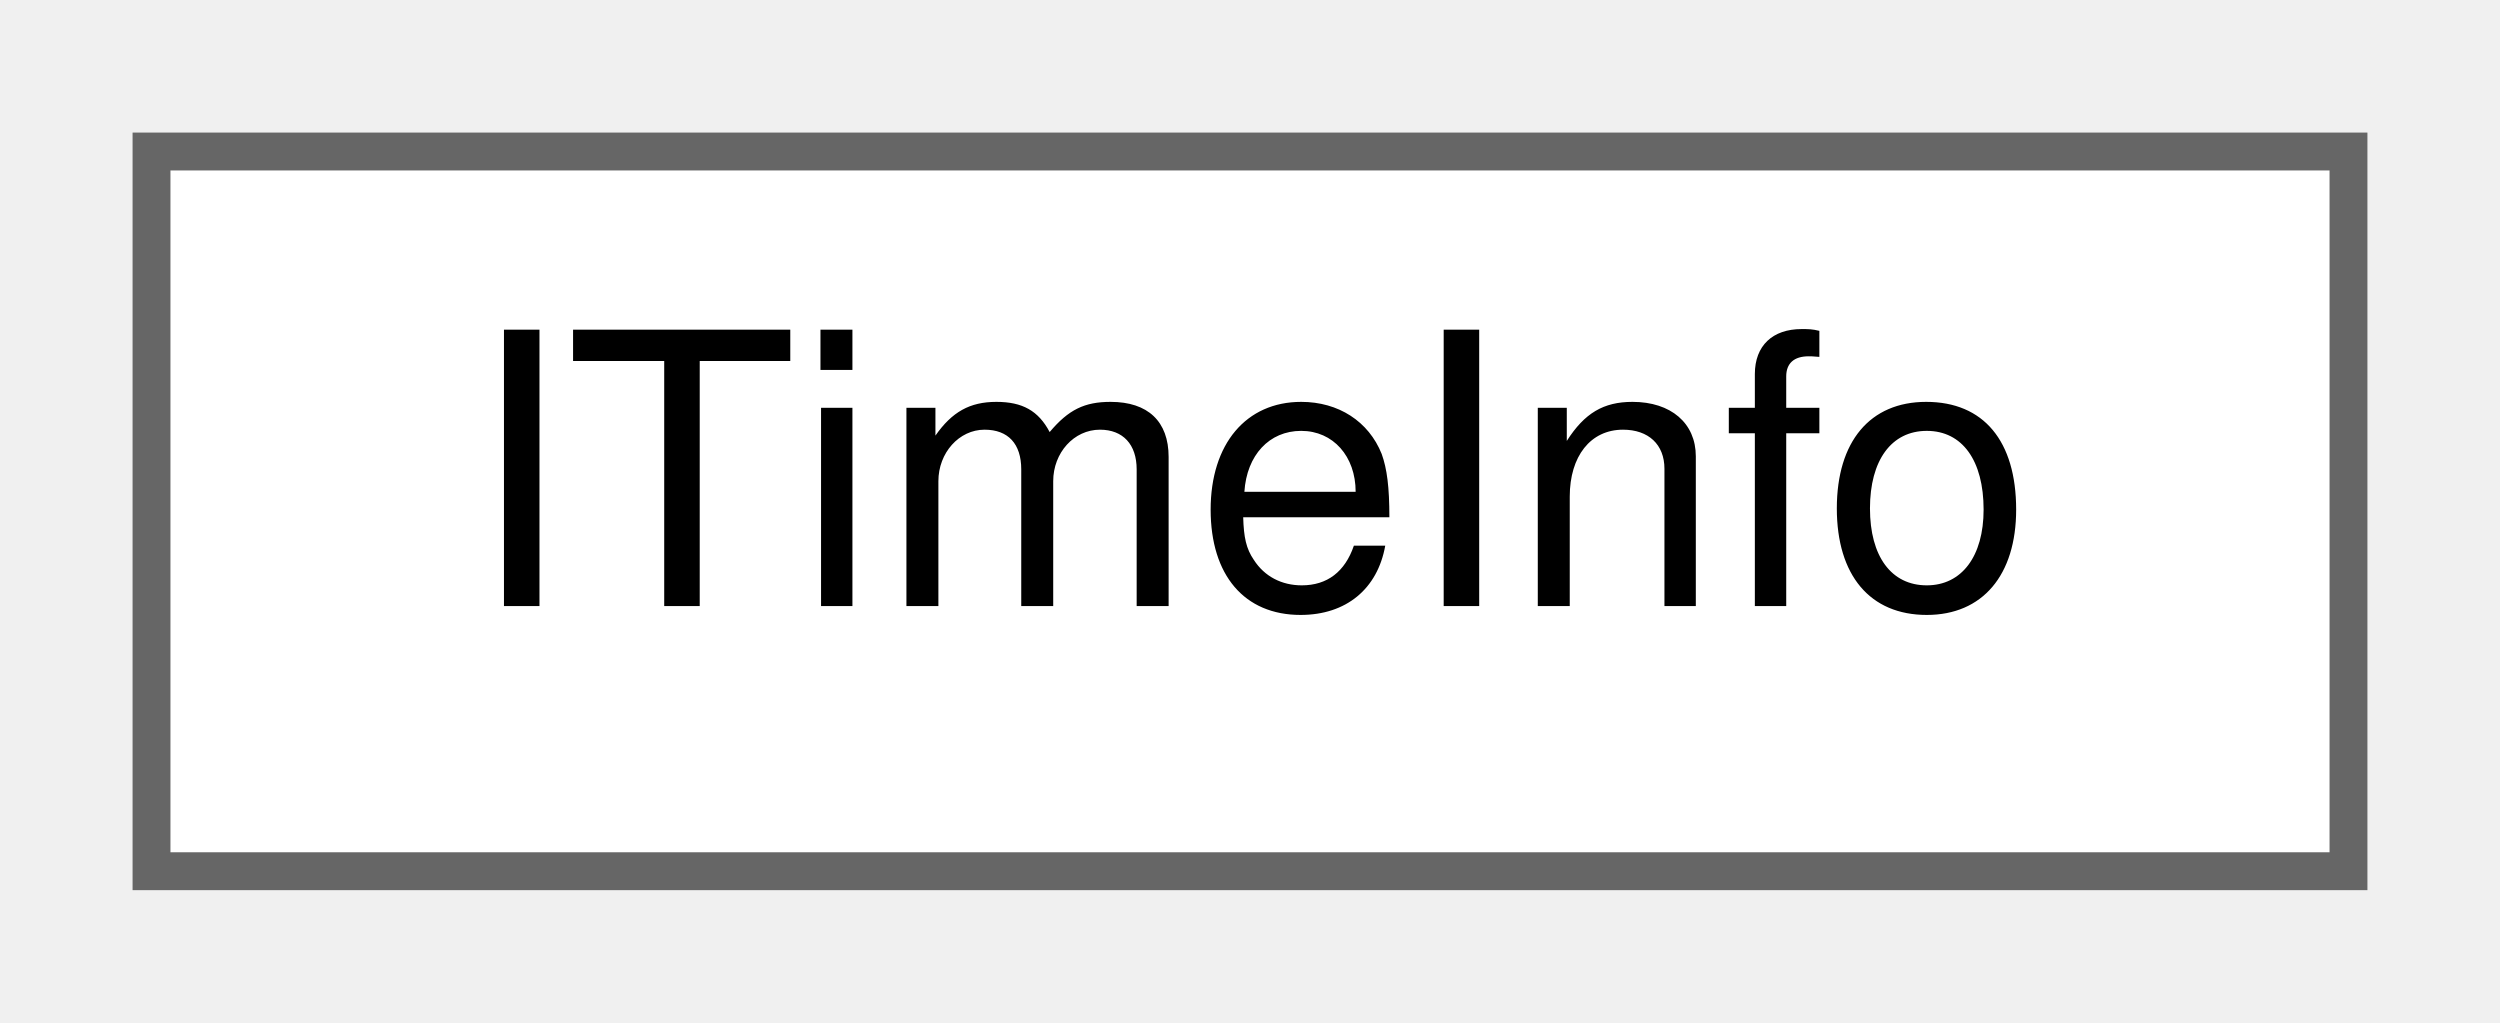
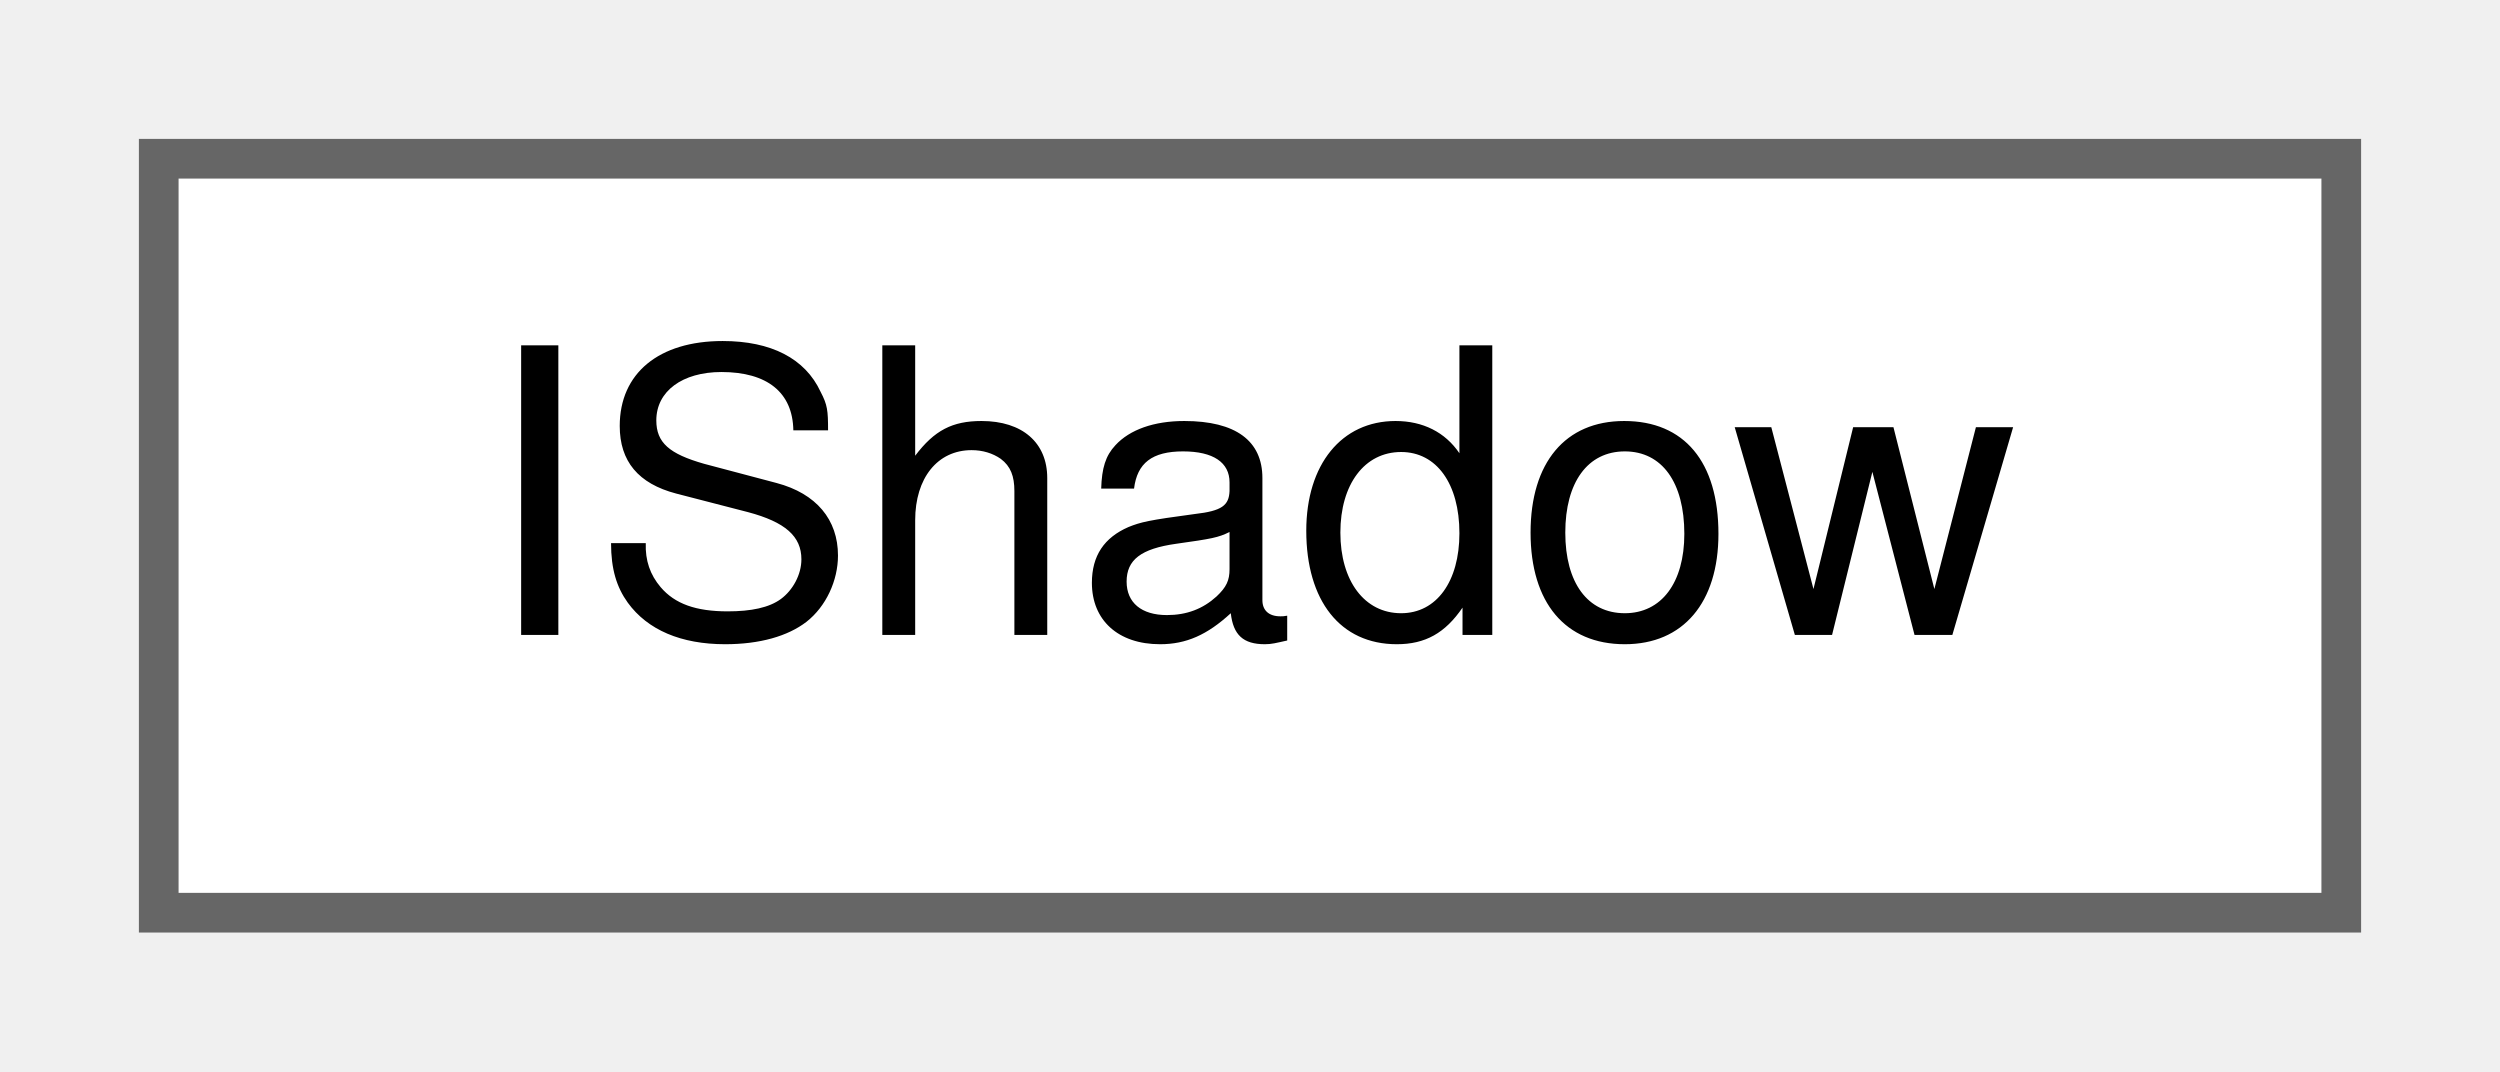
- <svg xmlns="http://www.w3.org/2000/svg" xmlns:xlink="http://www.w3.org/1999/xlink" width="66pt" height="27pt" viewBox="0.00 0.00 66.00 27.00">
+ <svg xmlns="http://www.w3.org/2000/svg" xmlns:xlink="http://www.w3.org/1999/xlink" width="63pt" height="27pt" viewBox="0.00 0.00 63.00 27.00">
  <g id="graph0" class="graph" transform="scale(1 1) rotate(0) translate(4 23)">
    <g id="node1" class="node">
      <g id="a_node1">
-         <a xlink:href="group___i_plug_structs.html#struct_i_time_info" target="_top" xlink:title="Encapsulates information about the host transport state.">
-           <polygon fill="white" stroke="#666666" points="58,-19 0,-19 0,0 58,0 58,-19" />
-           <text text-anchor="middle" x="29" y="-7" font-family="Helvetica,sans-Serif" font-size="10.00">ITimeInfo</text>
+         <a xlink:href="struct_i_shadow.html" target="_top" xlink:title="Used to specify properties of a drop-shadow to a layer.">
+           <polygon fill="white" stroke="#666666" points="55,-19 0,-19 0,0 55,0 55,-19" />
+           <text text-anchor="middle" x="27.5" y="-7" font-family="Helvetica,sans-Serif" font-size="10.00">IShadow</text>
        </a>
      </g>
    </g>
  </g>
</svg>
